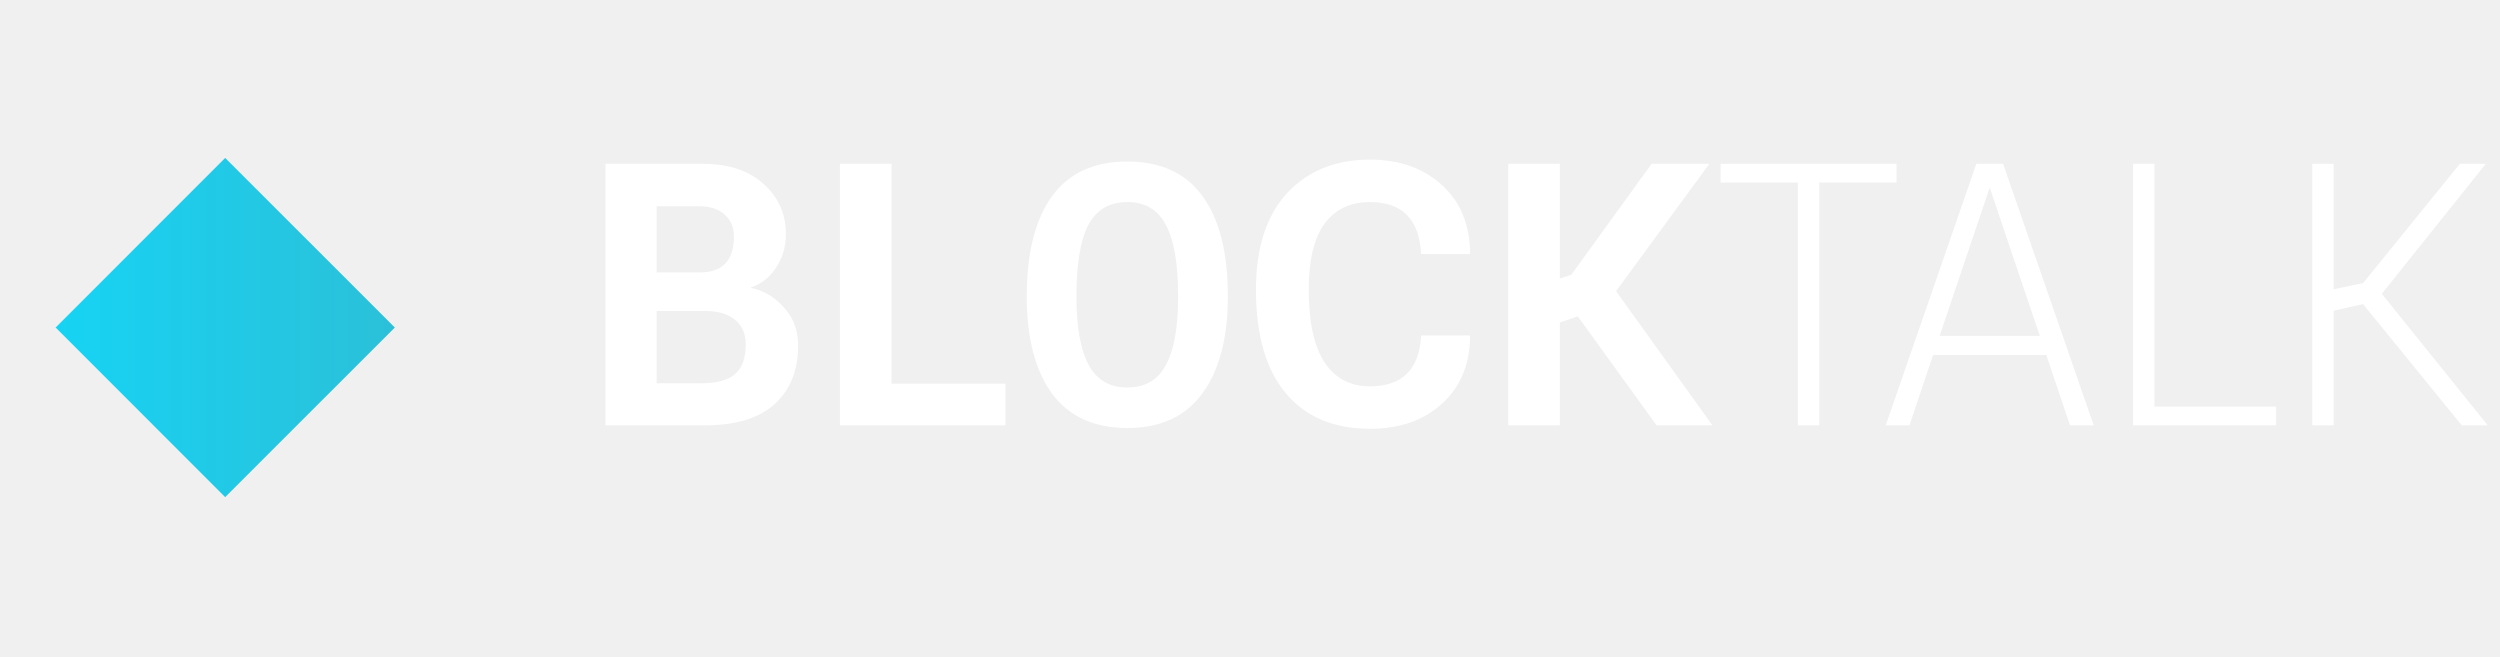
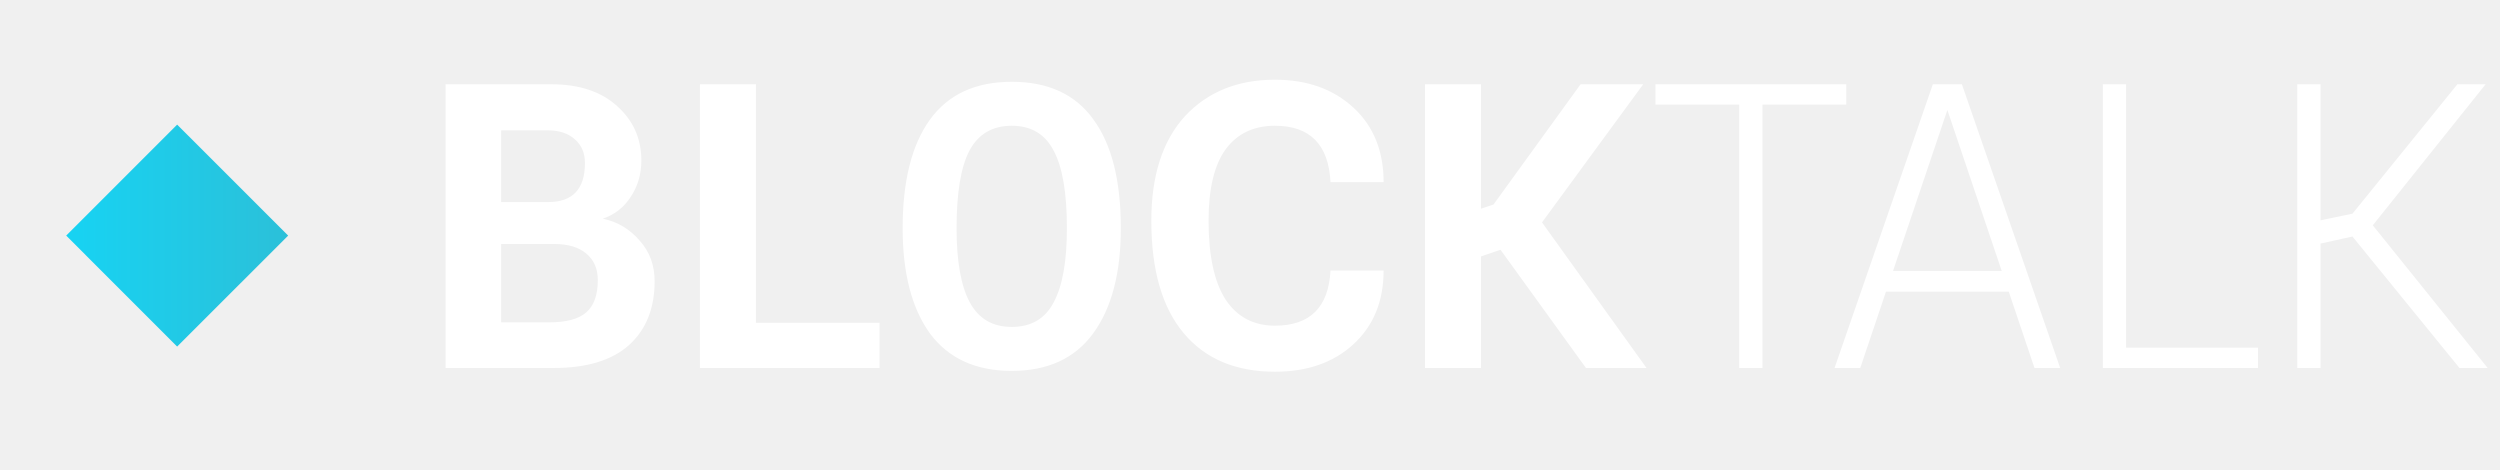
- <svg xmlns="http://www.w3.org/2000/svg" width="1393" height="366" viewBox="0 0 1393 366" fill="none">
-   <path d="M125.462 277L31 182.5L125.462 88L220 182.5L125.462 277Z" fill="url(#paint0_linear_245_1936)" />
-   <path d="M392.95 237H337.347V91.283H391.672C406.016 91.283 417.307 95.046 425.545 102.574C433.782 109.959 437.901 119.262 437.901 130.482C437.901 137.441 436.054 143.69 432.362 149.229C428.811 154.626 424.053 158.318 418.088 160.307C425.616 161.869 431.936 165.633 437.049 171.598C442.162 177.279 444.718 184.238 444.718 192.475C444.718 206.394 440.315 217.33 431.51 225.283C422.704 233.094 409.851 237 392.95 237ZM365.894 114.93V151.785H389.967C402.608 151.785 408.928 145.11 408.928 131.76C408.928 126.647 407.223 122.599 403.815 119.617C400.406 116.492 395.719 114.93 389.754 114.93H365.894ZM365.894 173.302V213.566H390.394C399.341 213.566 405.732 211.862 409.567 208.453C413.544 205.044 415.532 199.506 415.532 191.836C415.532 186.013 413.544 181.468 409.567 178.202C405.732 174.935 400.193 173.302 392.95 173.302H365.894ZM560.244 237H467.999V91.283H496.759V213.779H560.244V237ZM572.099 165.207C572.099 140.92 576.786 122.315 586.159 109.391C595.533 96.467 609.522 90.005 628.128 90.005C646.875 90.005 660.864 96.467 670.096 109.391C679.47 122.173 684.156 140.778 684.156 165.207C684.156 188.357 679.399 206.394 669.883 219.318C660.509 232.1 646.591 238.491 628.128 238.491C609.664 238.491 595.675 232.1 586.159 219.318C576.786 206.394 572.099 188.357 572.099 165.207ZM628.128 215.909C638.069 215.909 645.242 211.72 649.644 203.34C654.189 194.961 656.462 182.25 656.462 165.207C656.462 147.027 654.189 133.748 649.644 125.369C645.242 116.847 638.069 112.586 628.128 112.586C618.186 112.586 610.943 116.847 606.398 125.369C601.995 133.748 599.794 147.027 599.794 165.207C599.794 182.25 602.066 194.961 606.611 203.34C611.156 211.72 618.328 215.909 628.128 215.909ZM763.303 238.917C743.135 238.917 727.513 232.313 716.435 219.105C705.357 205.897 699.818 186.652 699.818 161.372C699.818 138.222 705.57 120.327 717.074 107.687C728.72 95.189 744.13 88.939 763.303 88.939C779.92 88.939 793.412 93.768 803.78 103.426C814.006 112.942 819.119 125.653 819.119 141.559H791.85C790.856 122.244 781.34 112.586 763.303 112.586C752.367 112.586 743.917 116.634 737.952 124.73C732.129 132.825 729.217 145.039 729.217 161.372C729.217 179.267 732.129 192.759 737.952 201.849C743.917 210.796 752.367 215.27 763.303 215.27C781.34 215.27 790.856 205.826 791.85 186.936H819.119C819.119 202.701 813.935 215.341 803.567 224.857C793.341 234.231 779.92 238.917 763.303 238.917ZM952.455 91.283L900.474 162.224L954.159 237H923.056L879.17 176.284L869.157 179.693V237H840.397V91.283H869.157V155.194L875.548 153.063L920.286 91.283H952.455ZM1013.7 237H1001.77V101.722H958.733V91.283H1056.73V101.722H1013.7V237ZM1166.61 237H1153.41L1140.2 197.801H1077.14L1063.93 237H1050.72L1101.21 91.283H1116.13L1166.61 237ZM1108.67 104.491L1080.76 187.149H1136.58L1108.67 104.491ZM1268.21 237H1188.53V91.283H1200.46V226.561H1268.21V237ZM1385.11 91.283L1327.16 163.715L1386.17 237H1371.69L1316.72 169.467L1300.32 173.089V237H1288.39V91.283H1300.32V161.159L1316.72 157.75L1370.62 91.283H1385.11Z" fill="white" />
+ <svg xmlns="http://www.w3.org/2000/svg" width="1284" height="241" viewBox="0 0 1284 241" fill="none">
+   <path d="M90.977 178L34 121L90.977 64L148 121L90.977 178Z" fill="url(#paint0_linear_245_1936)" />
+   <path d="M284.45 189H228.847V43.283H283.172C297.516 43.283 308.807 47.047 317.045 54.574C325.282 61.959 329.401 71.262 329.401 82.482C329.401 89.441 327.554 95.69 323.862 101.229C320.311 106.626 315.553 110.318 309.588 112.307C317.116 113.869 323.436 117.633 328.549 123.598C333.662 129.279 336.218 136.238 336.218 144.475C336.218 158.394 331.815 169.33 323.01 177.283C314.204 185.094 301.351 189 284.45 189ZM257.394 66.93V103.785H281.467C294.108 103.785 300.428 97.11 300.428 83.76C300.428 78.647 298.723 74.599 295.315 71.617C291.906 68.492 287.219 66.93 281.254 66.93H257.394ZM257.394 125.302V165.566H281.894C290.841 165.566 297.232 163.862 301.067 160.453C305.044 157.044 307.032 151.506 307.032 143.836C307.032 138.013 305.044 133.468 301.067 130.202C297.232 126.935 291.693 125.302 284.45 125.302H257.394ZM451.744 189H359.499V43.283H388.259V165.779H451.744V189ZM463.599 117.207C463.599 92.92 468.286 74.315 477.659 61.391C487.033 48.467 501.022 42.005 519.628 42.005C538.375 42.005 552.364 48.467 561.596 61.391C570.97 74.173 575.656 92.778 575.656 117.207C575.656 140.357 570.899 158.394 561.383 171.318C552.009 184.1 538.091 190.491 519.628 190.491C501.164 190.491 487.175 184.1 477.659 171.318C468.286 158.394 463.599 140.357 463.599 117.207ZM519.628 167.909C529.569 167.909 536.742 163.72 541.144 155.34C545.689 146.961 547.962 134.25 547.962 117.207C547.962 99.027 545.689 85.748 541.144 77.369C536.742 68.847 529.569 64.587 519.628 64.587C509.686 64.587 502.443 68.847 497.898 77.369C493.495 85.748 491.294 99.027 491.294 117.207C491.294 134.25 493.566 146.961 498.111 155.34C502.656 163.72 509.828 167.909 519.628 167.909ZM654.803 190.917C634.635 190.917 619.013 184.313 607.935 171.105C596.857 157.897 591.318 138.652 591.318 113.372C591.318 90.222 597.07 72.327 608.574 59.687C620.22 47.188 635.63 40.939 654.803 40.939C671.42 40.939 684.912 45.768 695.28 55.426C705.506 64.942 710.619 77.653 710.619 93.559H683.35C682.356 74.244 672.84 64.587 654.803 64.587C643.867 64.587 635.417 68.634 629.452 76.73C623.629 84.825 620.717 97.039 620.717 113.372C620.717 131.267 623.629 144.759 629.452 153.849C635.417 162.796 643.867 167.27 654.803 167.27C672.84 167.27 682.356 157.826 683.35 138.936H710.619C710.619 154.701 705.435 167.341 695.067 176.857C684.841 186.231 671.42 190.917 654.803 190.917ZM843.955 43.283L791.974 114.224L845.659 189H814.556L770.67 128.284L760.657 131.693V189H731.897V43.283H760.657V107.194L767.048 105.063L811.786 43.283H843.955ZM905.196 189H893.266V53.722H850.233V43.283H948.23V53.722H905.196V189ZM1058.11 189H1044.91L1031.7 149.801H968.639L955.431 189H942.223L992.713 43.283H1007.63L1058.11 189ZM1000.17 56.491L972.261 139.149H1028.08L1000.17 56.491ZM1159.71 189H1080.03V43.283H1091.96V178.561H1159.71V189ZM1276.61 43.283L1218.66 115.715L1277.67 189H1263.19L1208.22 121.467L1191.82 125.089V189H1179.89V43.283H1191.82V113.159L1208.22 109.75L1262.12 43.283H1276.61Z" fill="white" />
  <defs>
-     <linearGradient id="paint0_linear_245_1936" x1="31" y1="182.5" x2="220" y2="182.5" gradientUnits="userSpaceOnUse">
+     <linearGradient id="paint0_linear_245_1936" x1="34" y1="121" x2="148" y2="121" gradientUnits="userSpaceOnUse">
      <stop stop-color="#1E9CD7" />
      <stop offset="5.32779e-09" stop-color="#17D3F3" />
      <stop offset="0.994" stop-color="#2BC0D9" />
    </linearGradient>
  </defs>
</svg>
